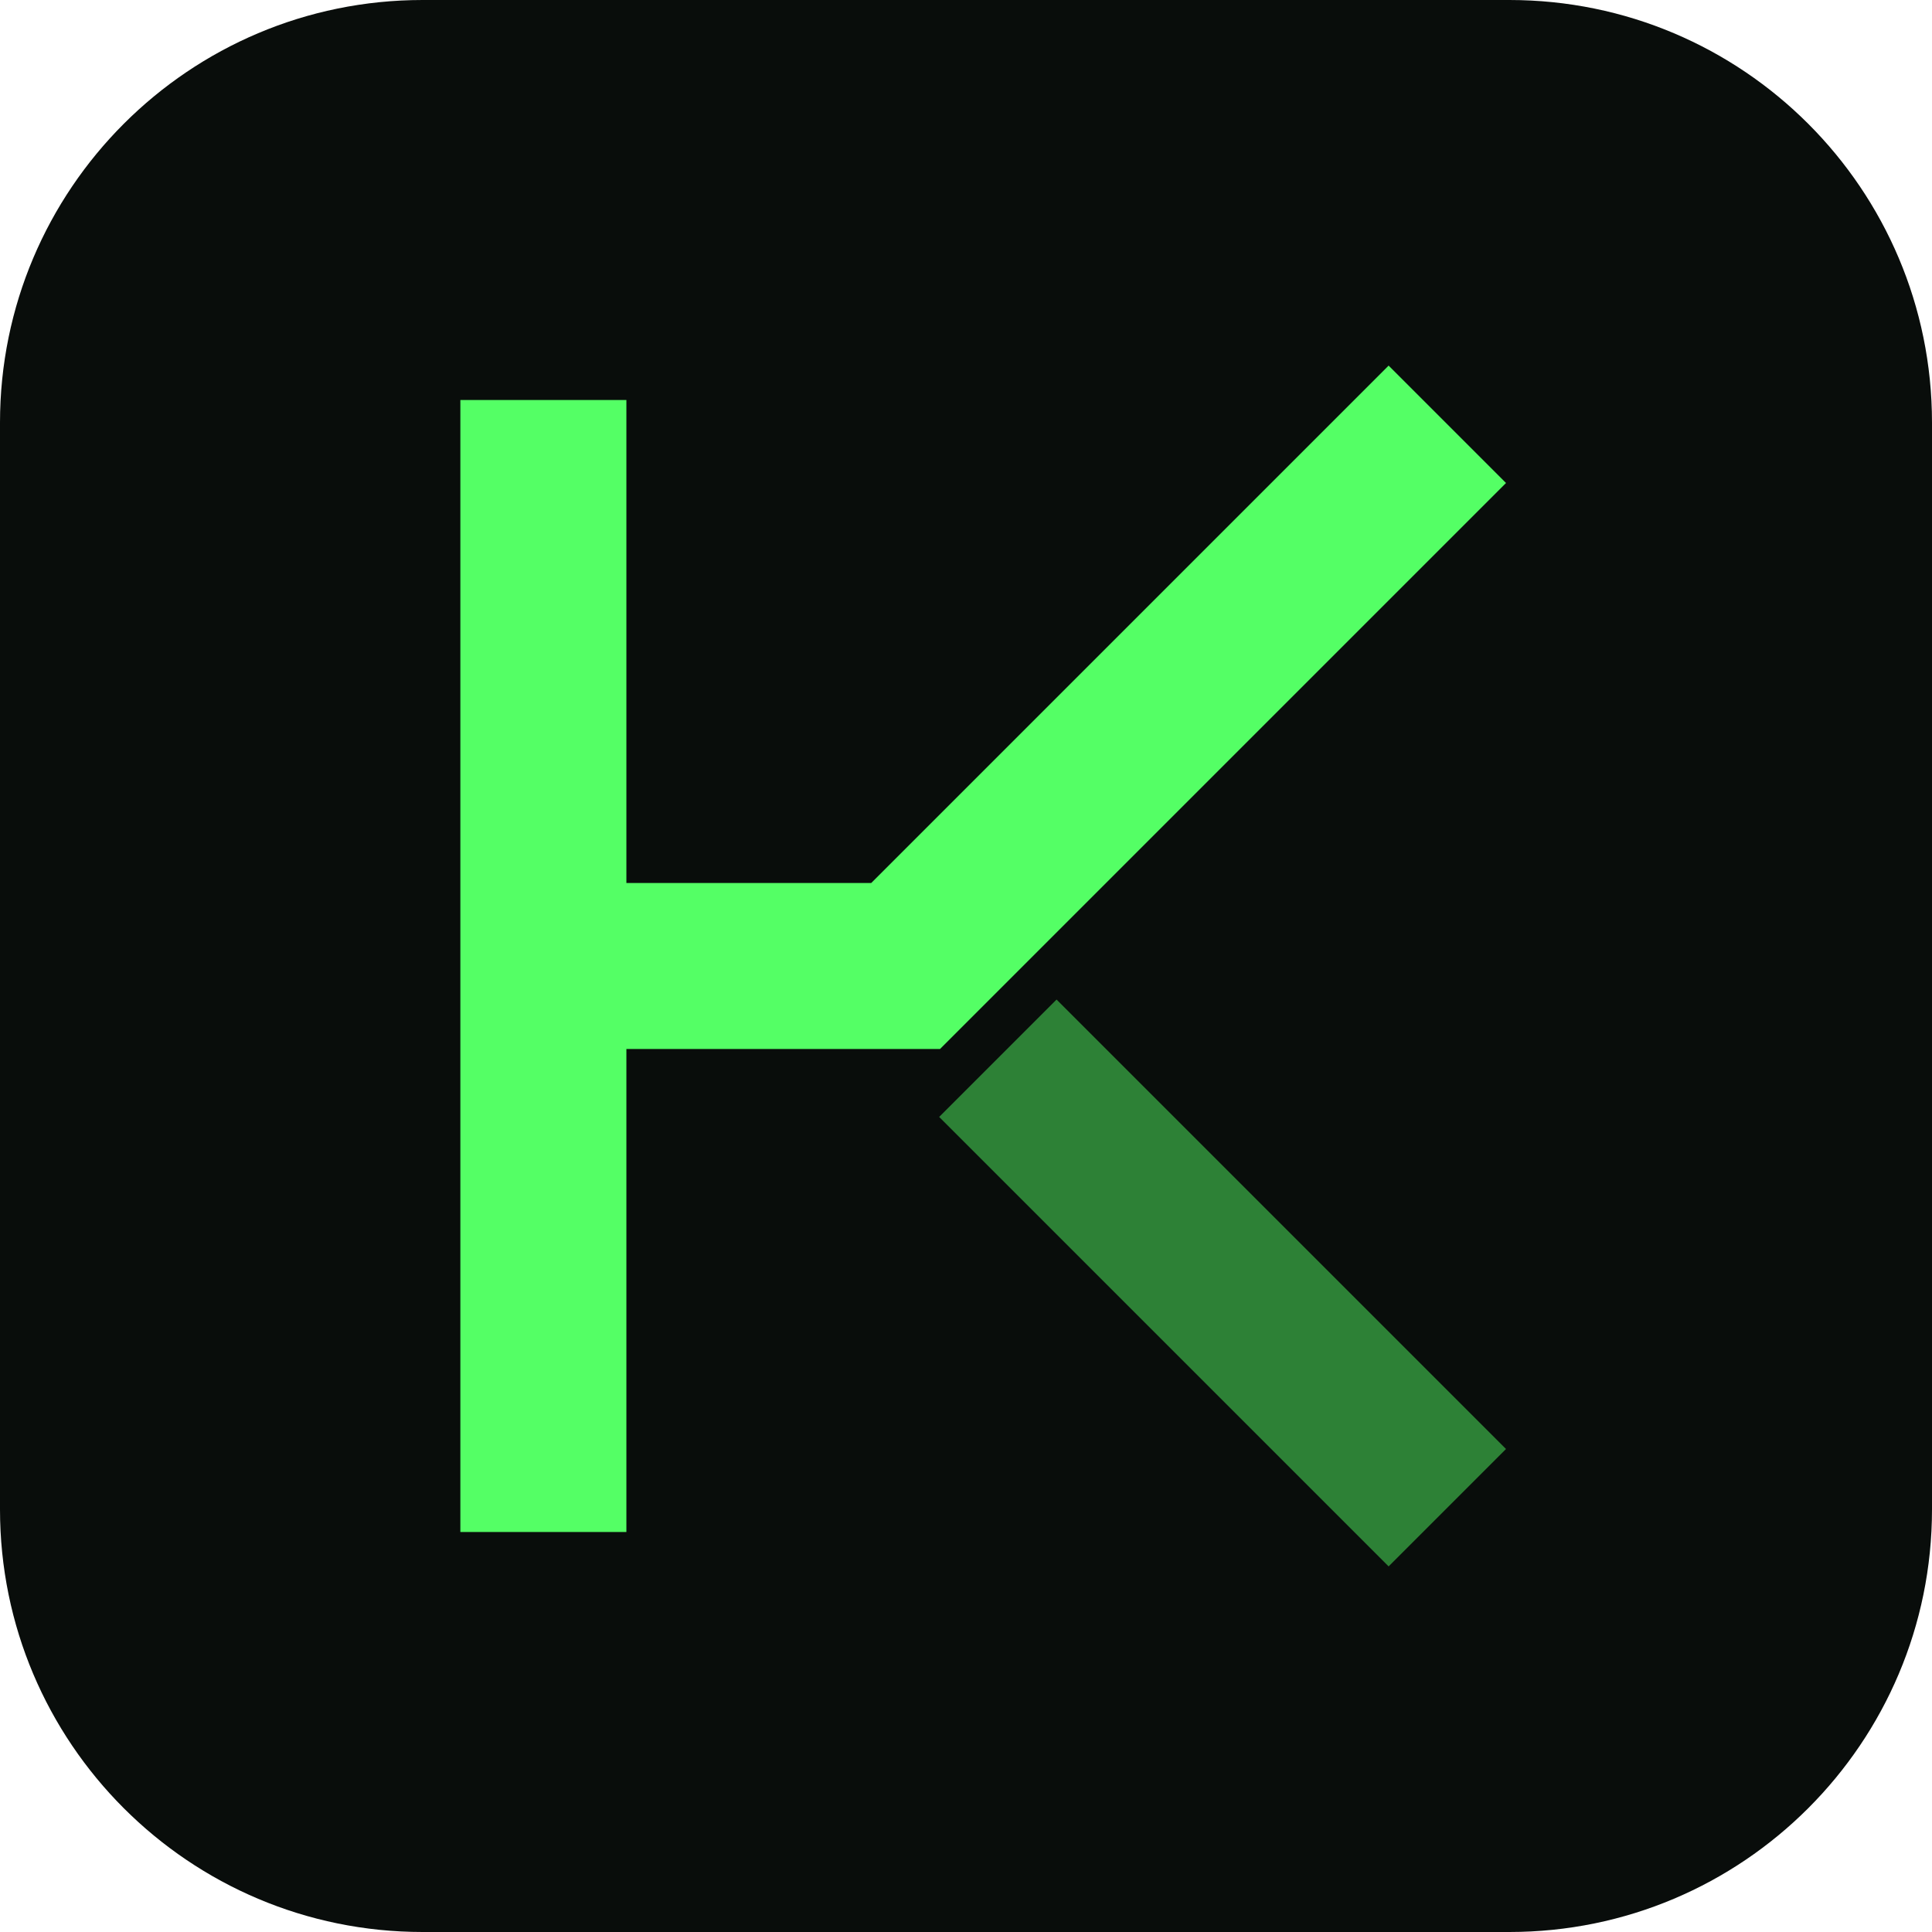
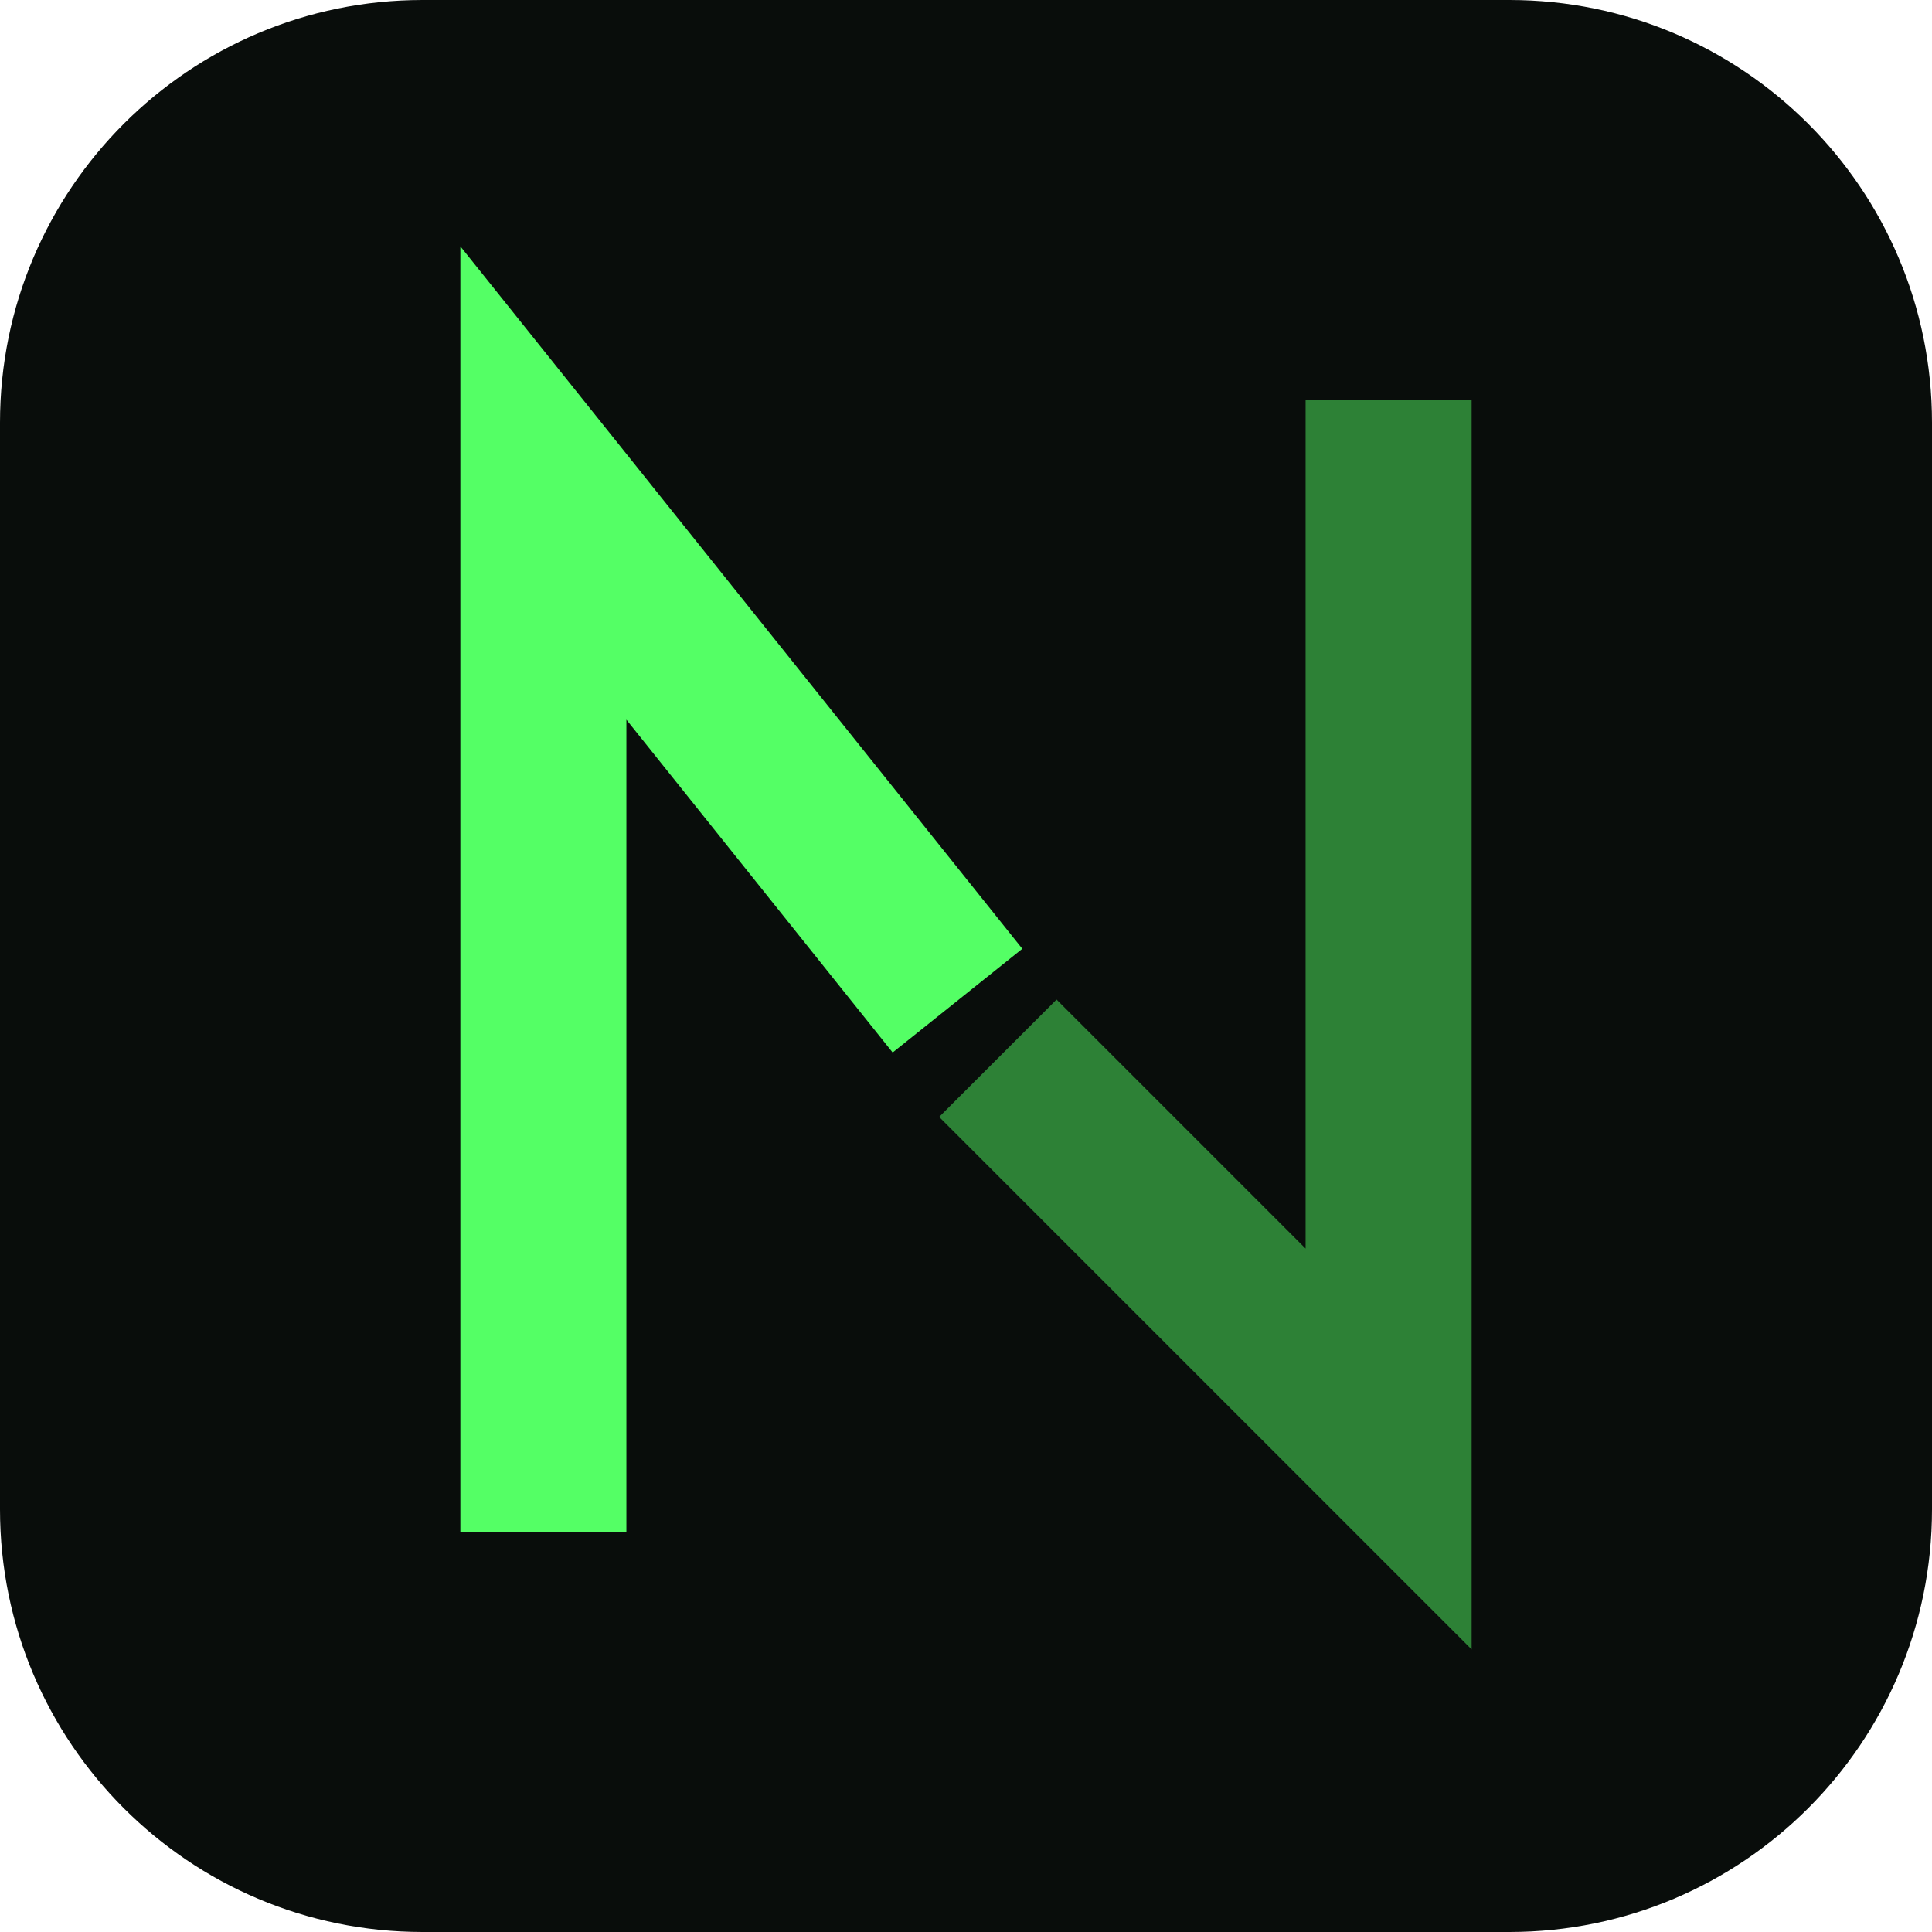
<svg xmlns="http://www.w3.org/2000/svg" viewBox="0 0 64 64">
  <rect width="64" height="64" rx="14" fill="#090d0b" />
  <g transform="translate(8 8)" fill="none" stroke="#54ff65" stroke-width="5.5" stroke-linecap="square">
-     <path d="M10 40V8M10 24h12L38 8" />
-     <path d="m27 29 11 11" opacity=".48" />
+     <path d="M10 40V8l12 15" />
+     <path d="m27 29 11 11V8" opacity=".48" />
  </g>
</svg>
